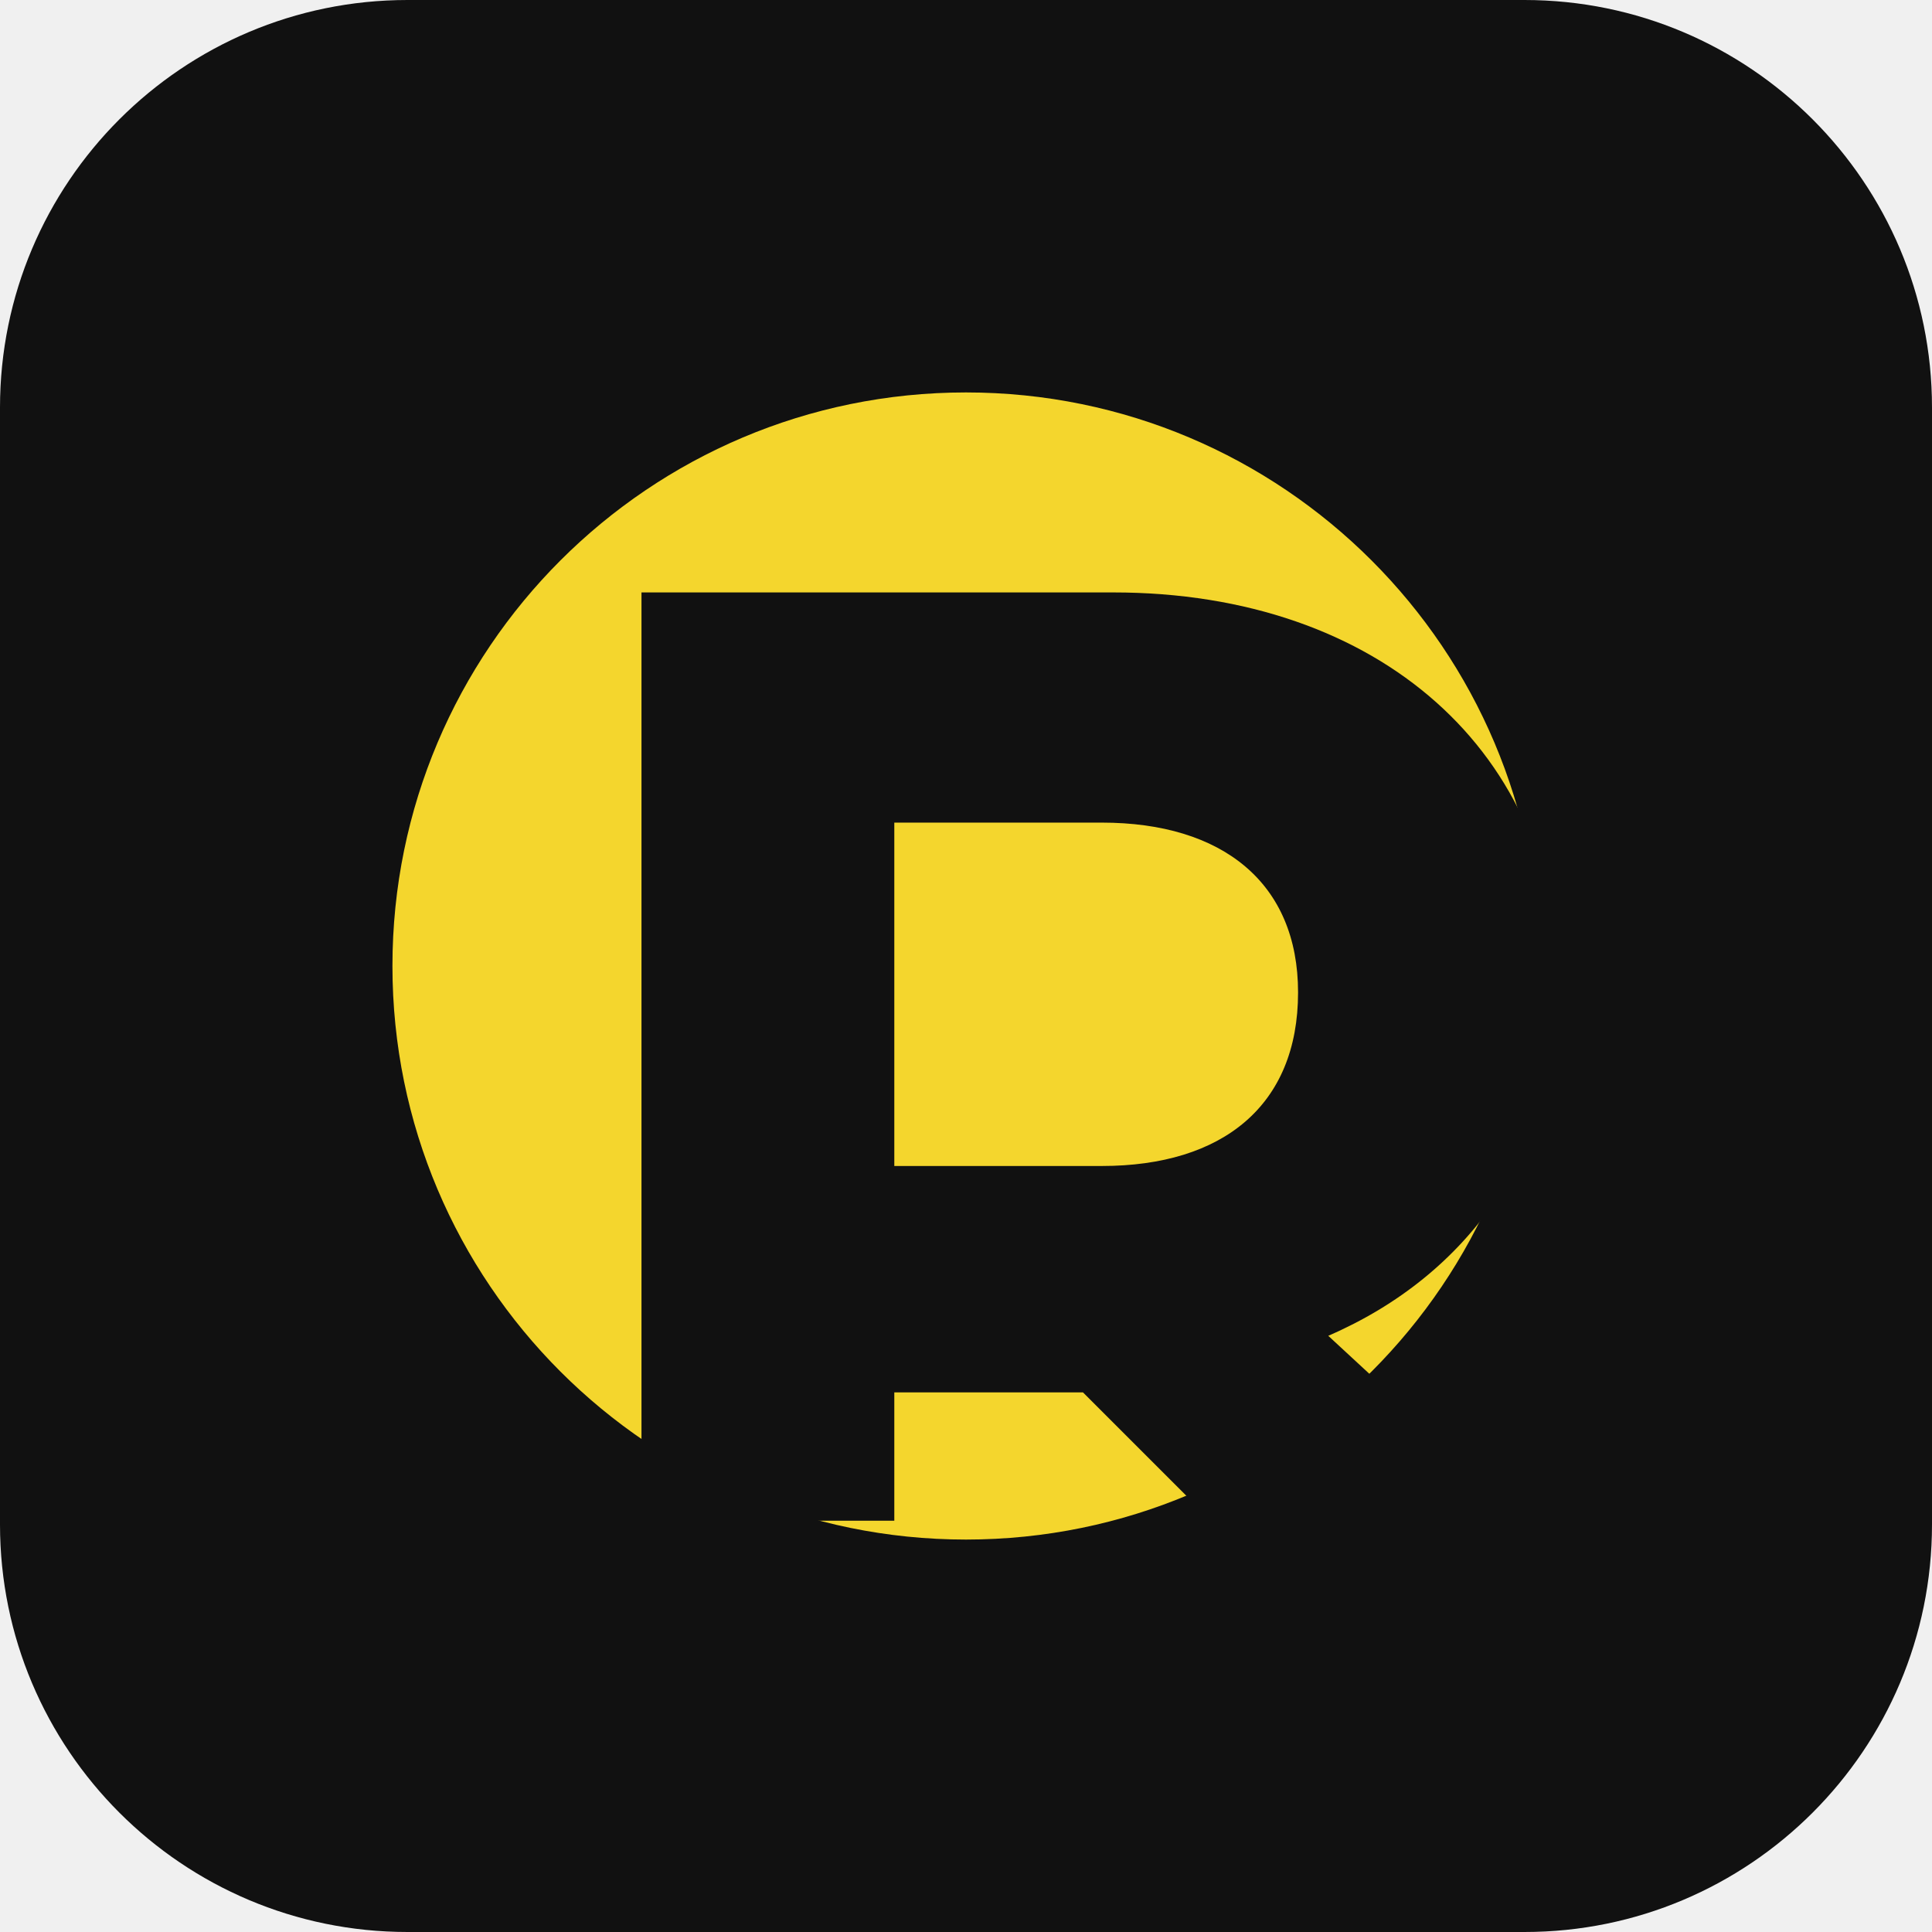
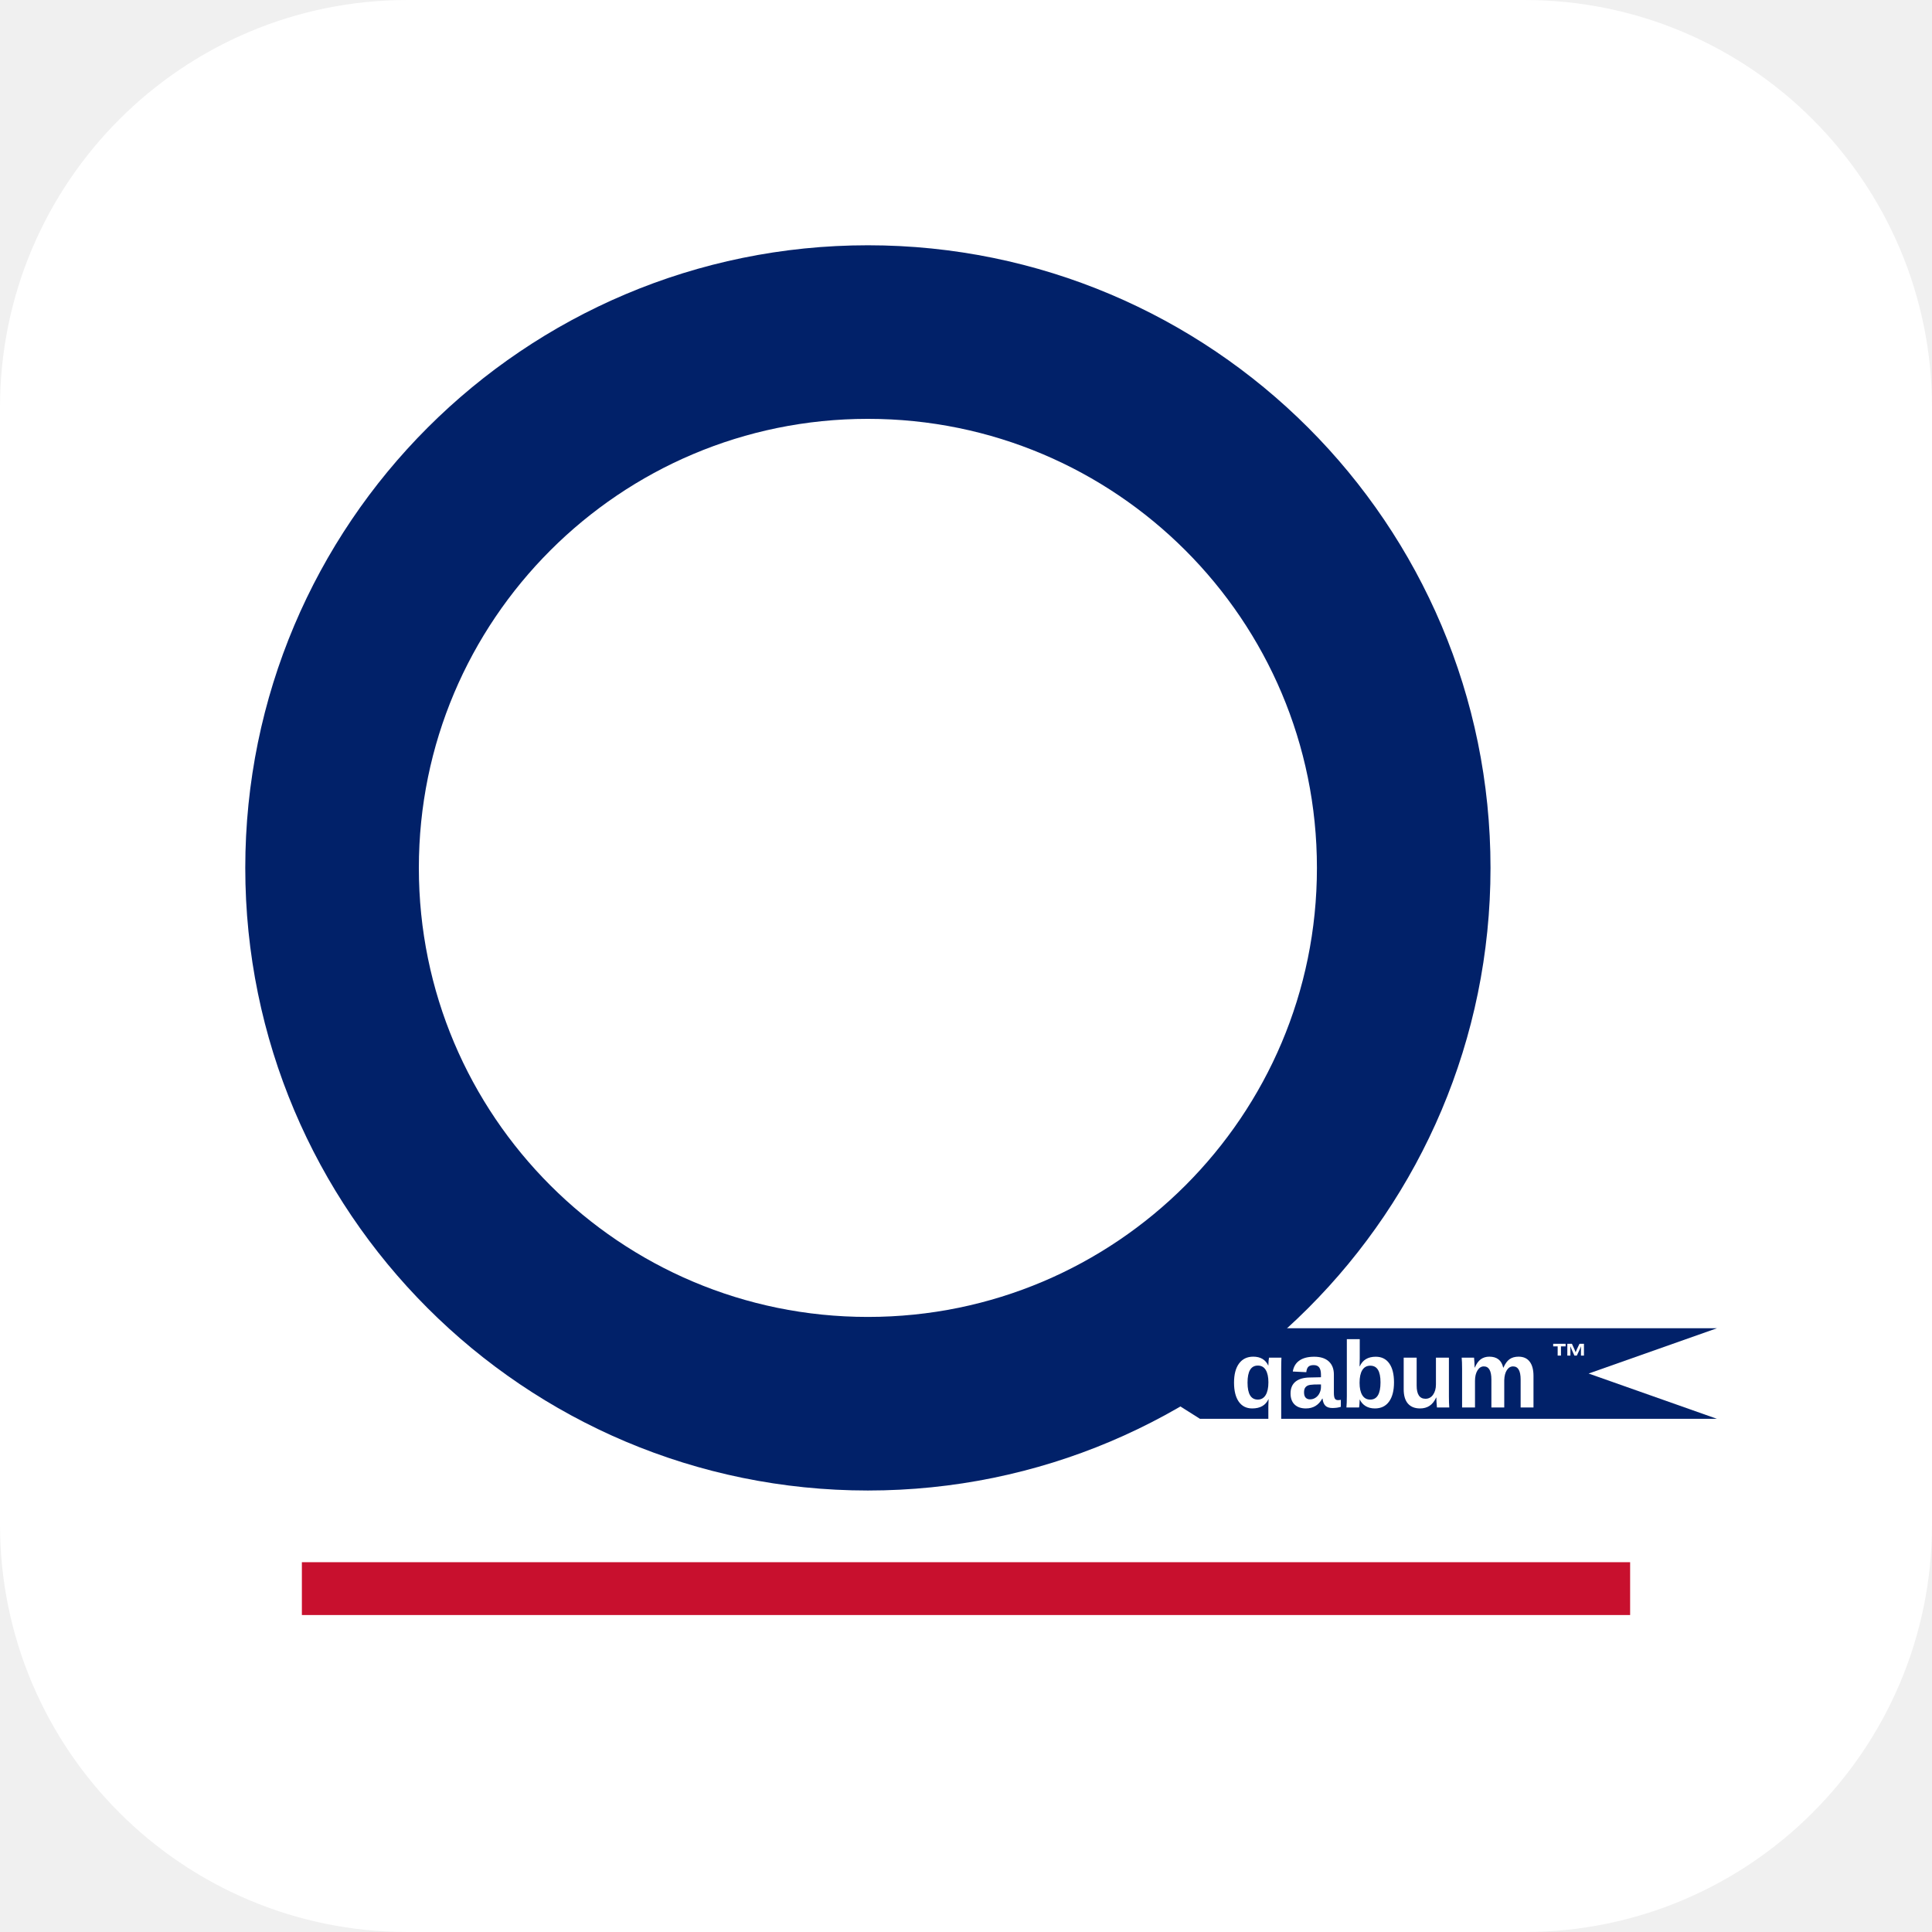
- <svg xmlns="http://www.w3.org/2000/svg" viewBox="0 0 512 512">
-   <rect width="512" height="512" rx="108" fill="#111" />
-   <circle cx="256" cy="256" r="152" fill="#f4d62d" />
-   <path d="M170 157h125c71 0 118 43 118 104 0 44-24 77-61 93l53 49h-84l-34-34h-50v34h-67V157zm67 61v91h55c32 0 52-16 52-46 0-29-20-45-52-45h-55z" fill="#111" />
+ <svg xmlns="http://www.w3.org/2000/svg" viewBox="0 0 512 512" role="img" aria-labelledby="t">
+   <rect width="512" height="512" rx="108" fill="#ffffff" />
+   <circle cx="230" cy="230" r="142" fill="none" stroke="#012169" stroke-width="46" />
+   <path fill="#012169" d="M318 352H455l-34 12 34 12H318l-38-24z" />
+   <path fill="#C8102E" d="M80 414h352v14H80z" />
+   <text x="326" y="373" fill="#ffffff" font-family="Arial,Helvetica,sans-serif" font-size="25" font-weight="700">qabum</text>
+   <text x="411" y="363" fill="#ffffff" font-family="Arial,Helvetica,sans-serif" font-size="10" font-weight="700">™</text>
</svg>
